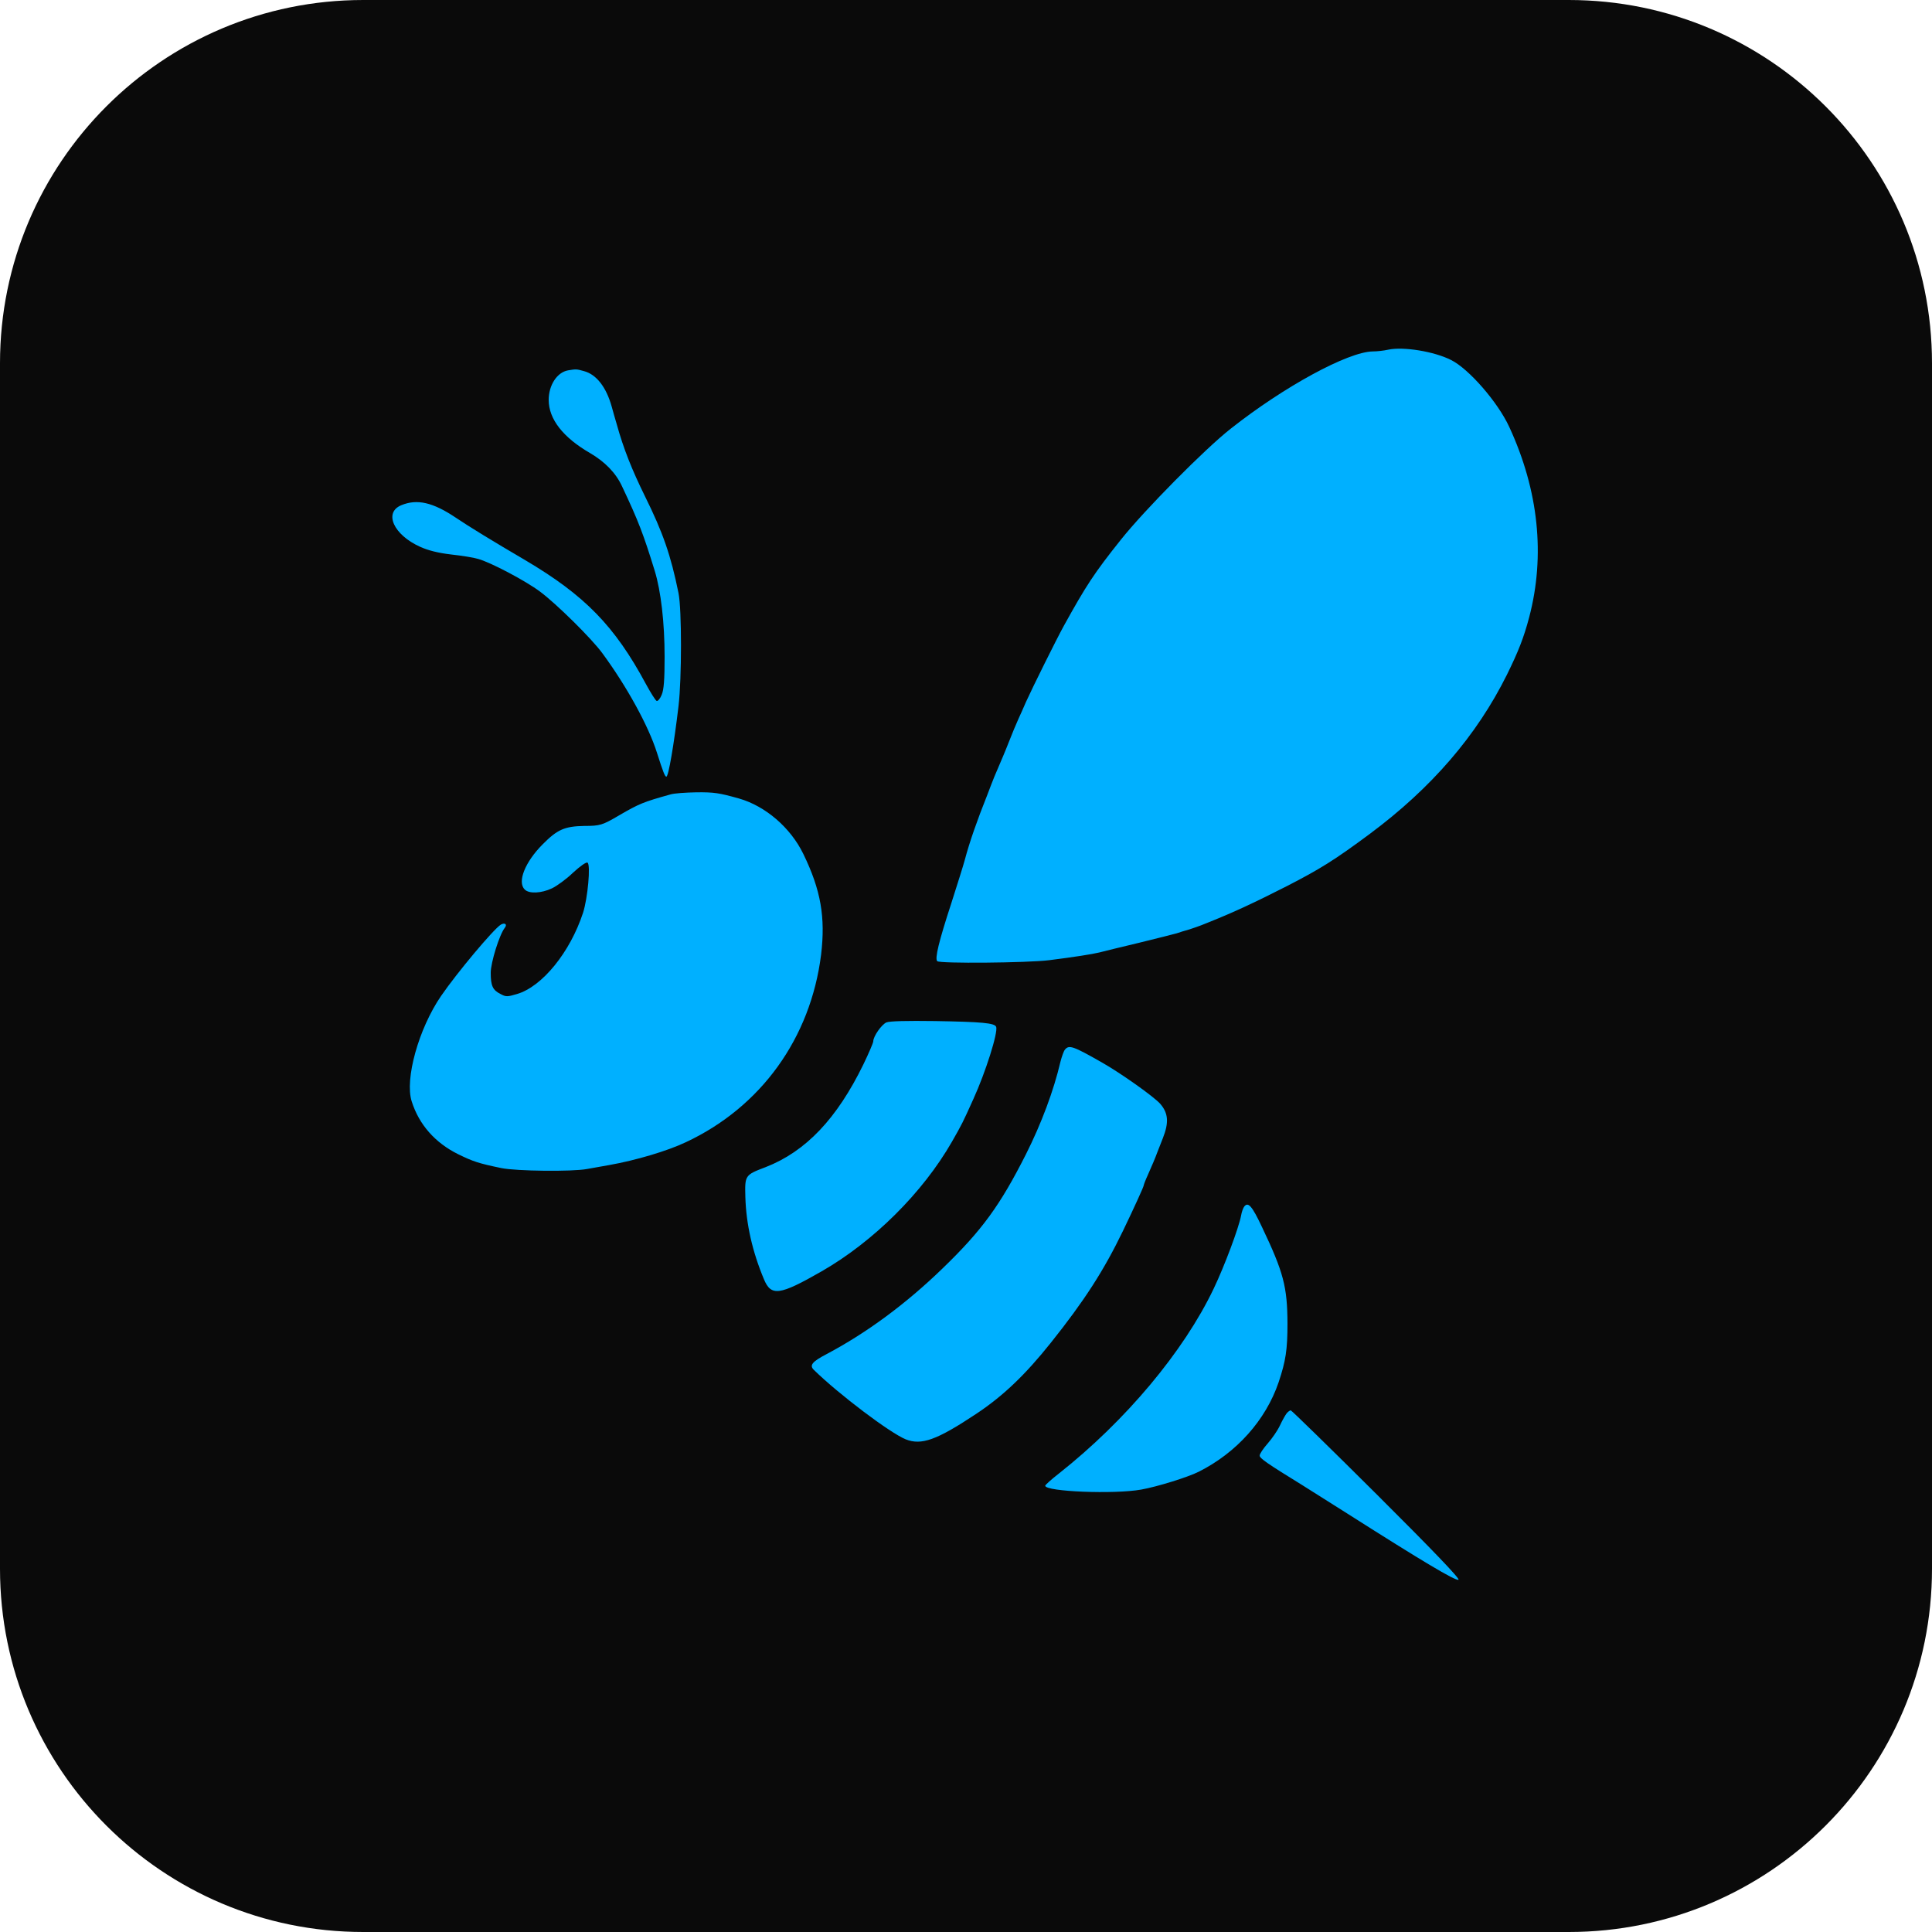
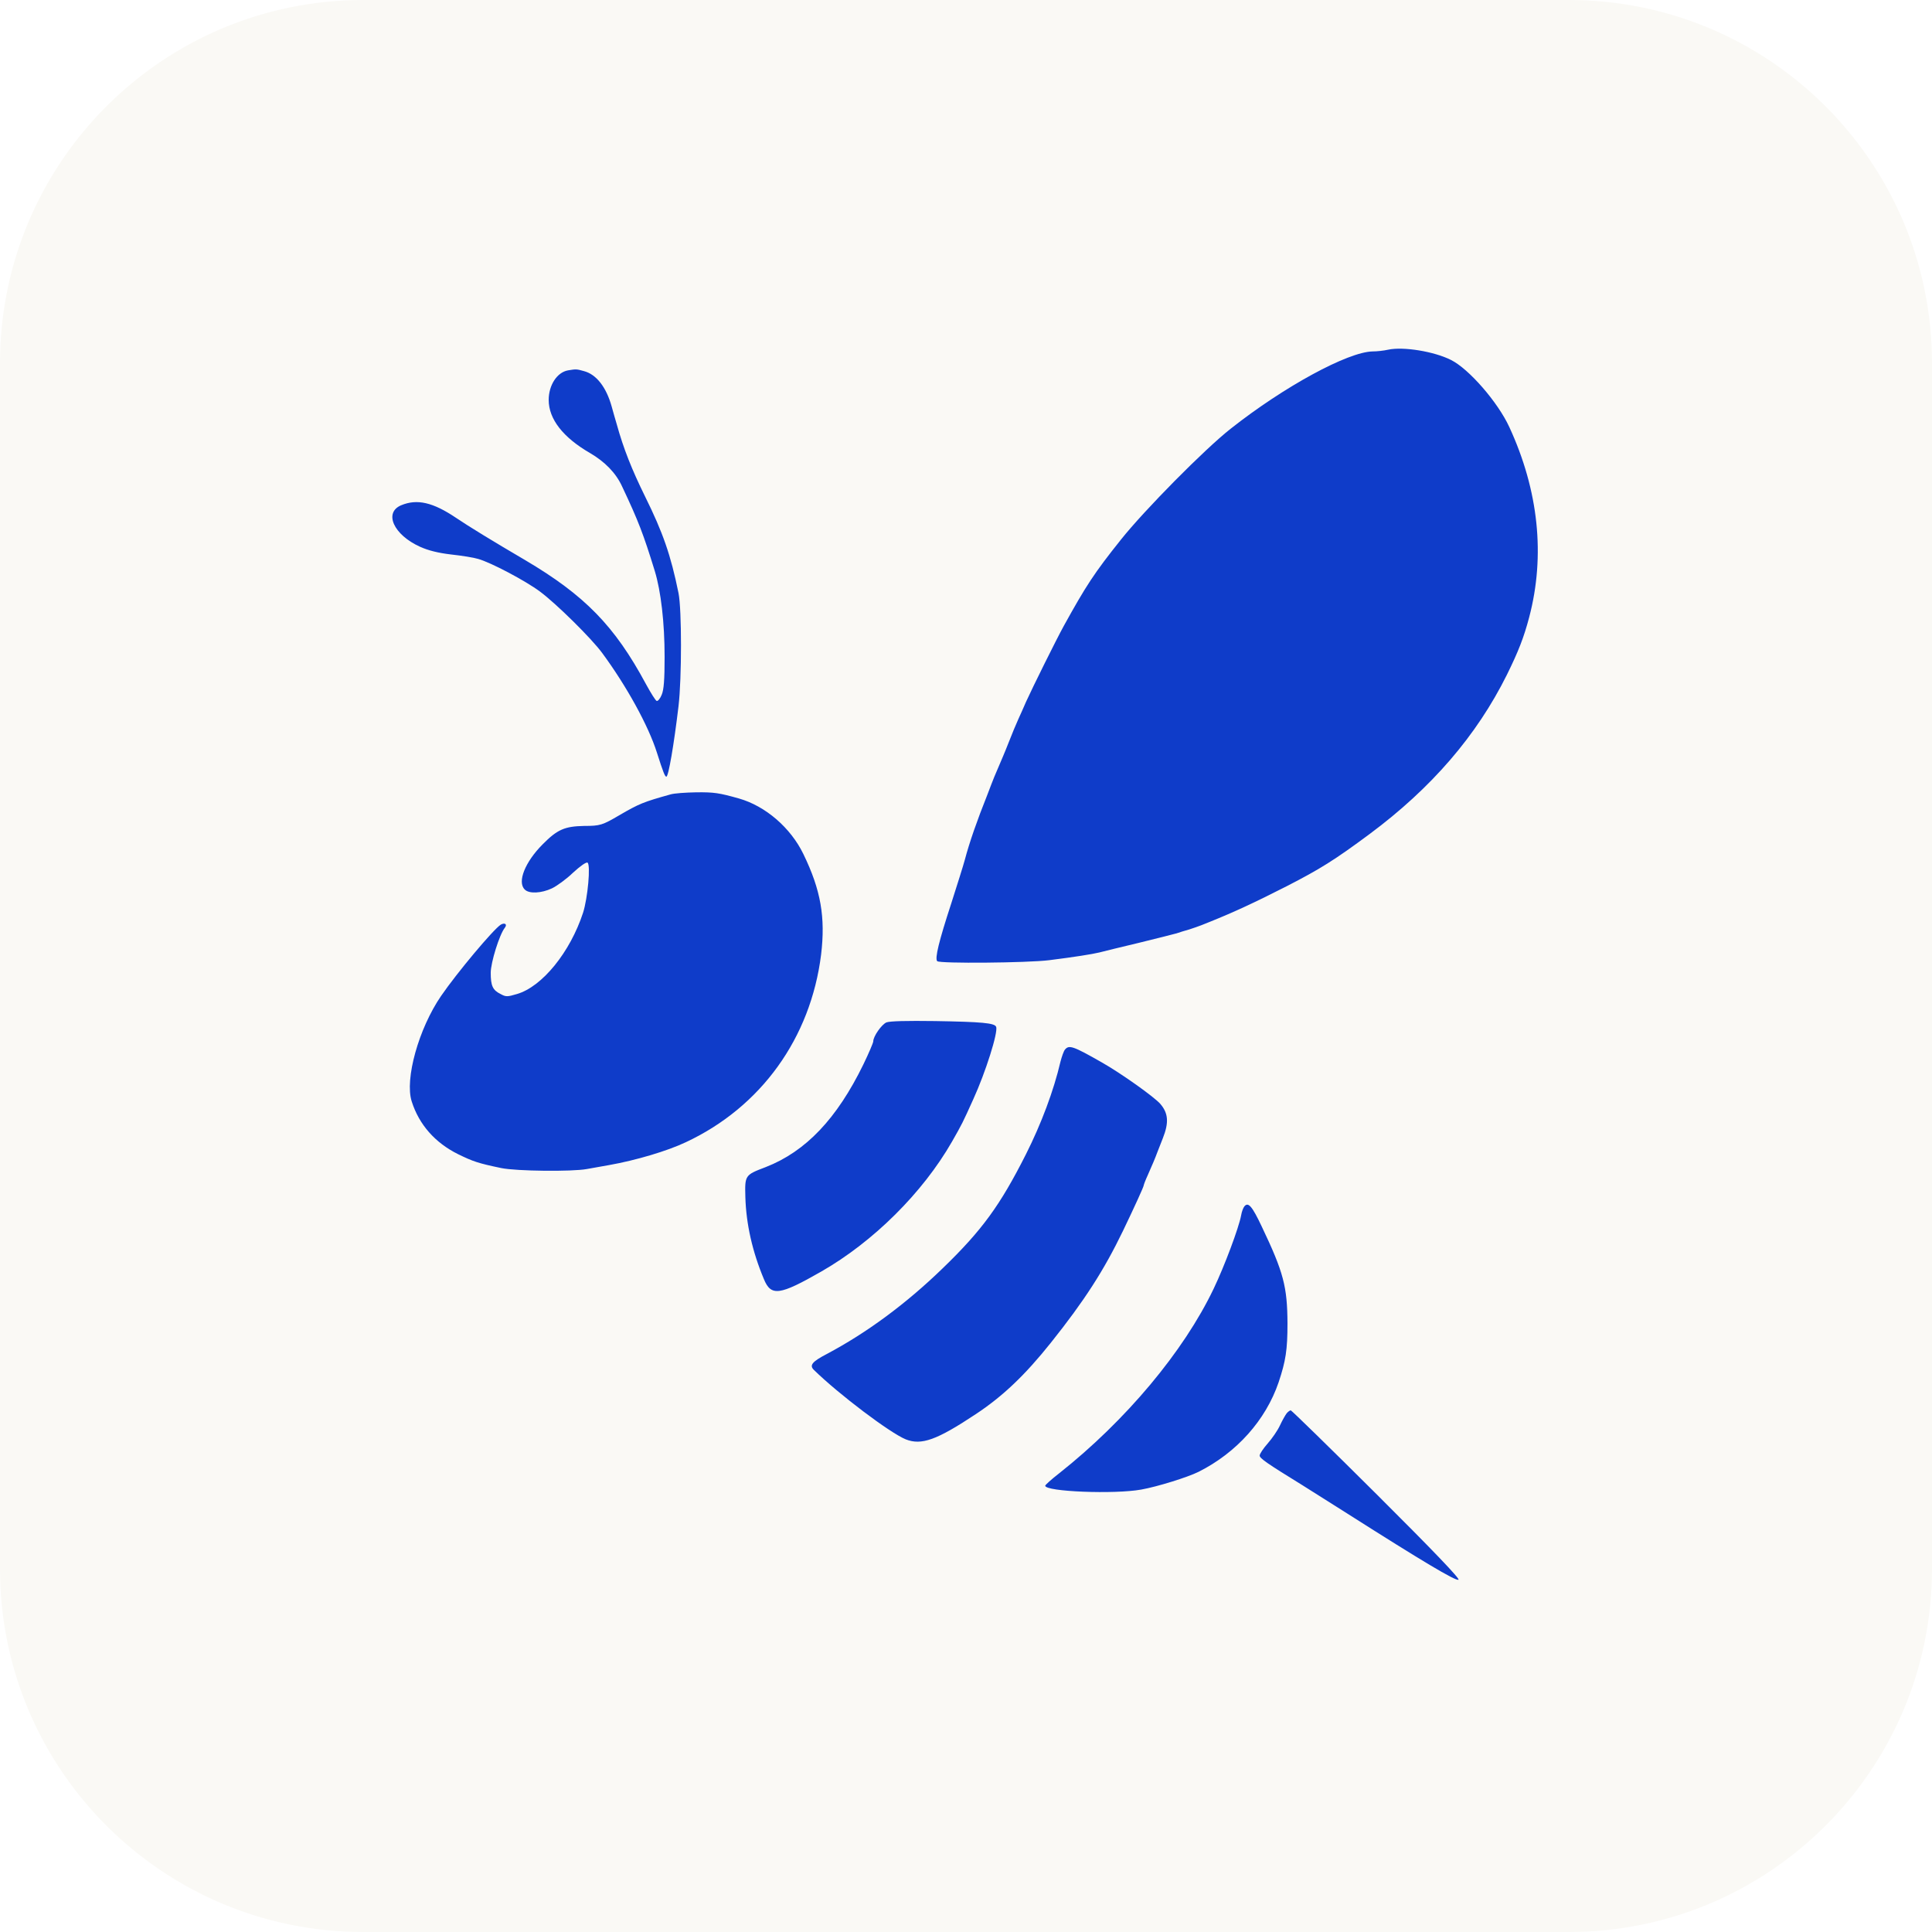
<svg xmlns="http://www.w3.org/2000/svg" width="32" height="32" viewBox="0 0 1000 1000">
  <style>
-     .bg { fill: #0A0A0A; }
-     .icon { fill: #00B0FF; }
+     .bg { fill: #FAF9F5; }
+     .icon { fill: #0F3CC9; }
    @media (prefers-color-scheme: light) {
-       .bg { fill: #FAF9F5; }
-       .icon { fill: #0F3CC9; }
+       .bg { fill: #0A0A0A; }
+       .icon { fill: #00B0FF; }
    }
  </style>
  <rect class="bg" width="1000" height="1000" rx="188" />
  <g class="icon" transform="translate(0,1000) scale(0.1,-0.1)" stroke="none">
    <path d="M7185 8190 c-22 -5 -58 -9 -80 -9 -128 -2 -459 -182 -735 -400 -135 -106 -448 -423 -568 -574 -139 -174 -181 -239 -296 -447 -39 -71 -161 -317 -195 -392 -11 -27 -30 -67 -40 -90 -11 -24 -34 -79 -51 -123 -17 -44 -42 -102 -54 -130 -12 -27 -28 -66 -35 -85 -7 -19 -17 -44 -21 -55 -52 -130 -92 -244 -116 -335 -8 -30 -40 -131 -70 -225 -65 -199 -86 -286 -73 -300 13 -13 466 -9 579 5 135 17 222 31 260 40 19 5 112 28 205 50 94 23 181 45 195 49 14 5 43 14 65 20 22 7 50 17 63 22 12 5 32 13 45 18 124 50 228 98 397 184 173 89 247 135 429 270 320 238 554 509 711 825 59 120 87 191 115 297 84 319 49 656 -103 985 -59 128 -209 301 -302 347 -87 44 -247 70 -325 53z M2940 8083 c-57 -10 -100 -77 -100 -153 0 -99 74 -194 214 -275 77 -45 134 -103 166 -173 85 -180 110 -246 169 -437 32 -105 51 -268 51 -445 0 -119 -4 -170 -15 -196 -8 -20 -20 -34 -26 -32 -6 2 -31 42 -56 88 -162 301 -317 459 -625 641 -169 99 -293 175 -358 219 -119 80 -201 99 -283 65 -92 -38 -40 -153 97 -215 42 -19 93 -32 161 -40 55 -6 118 -16 140 -23 65 -18 245 -113 320 -169 86 -64 267 -243 322 -318 126 -171 239 -376 283 -515 33 -104 42 -125 49 -125 11 0 39 164 63 365 17 145 17 500 0 585 -40 197 -81 314 -173 500 -68 138 -112 248 -147 375 -7 22 -18 63 -26 91 -28 100 -79 166 -143 183 -39 11 -41 11 -83 4z M3470 5888 c-140 -39 -162 -48 -265 -108 -87 -51 -99 -55 -181 -55 -101 -2 -139 -18 -215 -95 -91 -91 -133 -195 -93 -234 22 -23 86 -20 141 6 25 12 75 48 109 81 37 34 68 56 75 52 17 -11 1 -184 -23 -259 -67 -205 -212 -383 -342 -421 -50 -15 -58 -15 -85 0 -41 20 -51 43 -51 110 0 53 45 198 73 233 14 18 0 28 -21 16 -38 -24 -226 -248 -309 -369 -116 -169 -189 -431 -152 -546 38 -120 121 -214 240 -273 78 -38 104 -47 224 -72 79 -16 365 -19 442 -5 26 5 80 14 118 21 135 24 298 72 395 118 389 182 646 539 700 971 23 193 -1 334 -92 521 -66 136 -196 248 -333 287 -103 29 -129 33 -221 32 -55 -1 -115 -5 -134 -11z M4588 4708 c-25 -11 -68 -72 -68 -98 0 -7 -23 -61 -51 -119 -137 -281 -298 -451 -506 -532 -108 -41 -108 -42 -105 -156 4 -138 36 -281 96 -424 37 -90 81 -84 296 39 271 155 526 409 677 672 53 93 55 97 111 221 63 138 129 346 118 374 -7 20 -75 26 -316 30 -147 2 -234 0 -252 -7z M5512 4567 c-6 -7 -16 -35 -23 -62 -35 -150 -99 -321 -179 -480 -133 -263 -226 -392 -431 -590 -190 -184 -392 -333 -599 -443 -77 -40 -92 -59 -67 -83 130 -127 394 -326 475 -359 81 -32 160 -4 362 130 142 94 256 203 390 371 173 217 273 372 373 579 60 125 107 228 107 235 0 3 9 27 21 53 23 52 38 87 49 117 4 11 17 44 29 74 32 81 28 129 -13 177 -31 36 -204 159 -303 215 -149 85 -170 92 -191 66z M6441 3756 c-6 -7 -14 -28 -17 -47 -12 -64 -86 -262 -142 -379 -155 -325 -455 -683 -800 -956 -40 -31 -72 -60 -72 -64 0 -31 359 -45 497 -20 84 15 241 64 297 92 197 99 347 267 414 463 37 111 46 168 46 305 -1 190 -20 264 -133 501 -50 106 -70 129 -90 105z M6660 2685 c-7 -9 -23 -37 -35 -63 -12 -26 -41 -68 -64 -94 -22 -25 -41 -53 -41 -62 0 -14 37 -40 219 -152 36 -23 143 -90 236 -149 387 -246 556 -347 574 -342 11 3 -132 152 -422 441 -241 240 -442 436 -446 436 -5 0 -14 -7 -21 -15z" />
  </g>
</svg>
